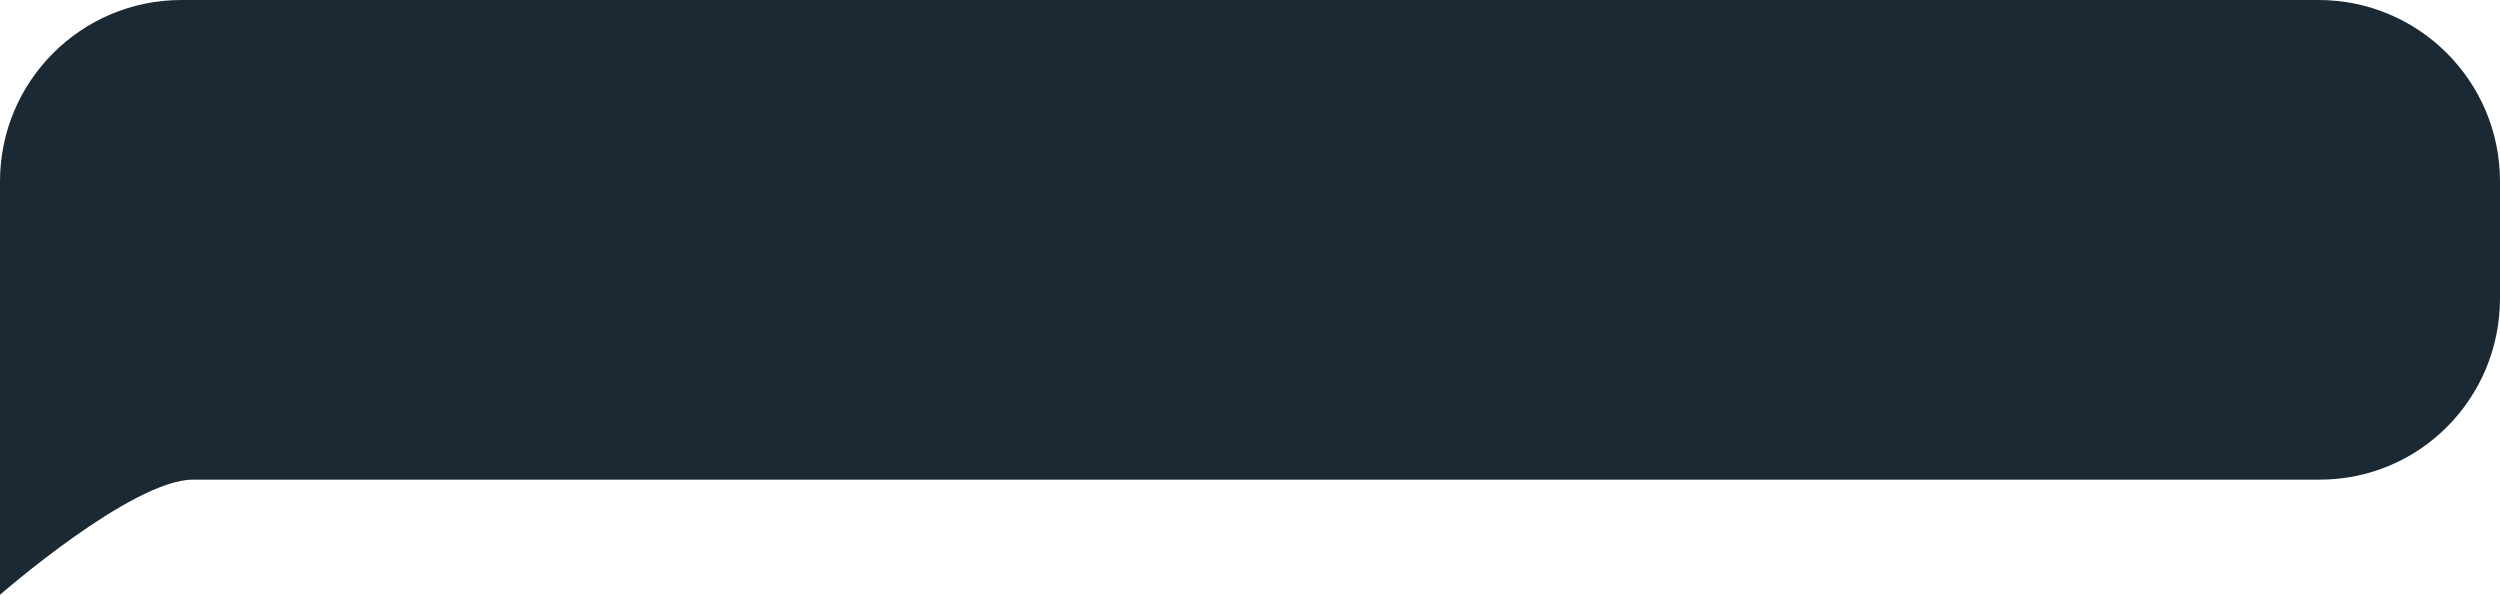
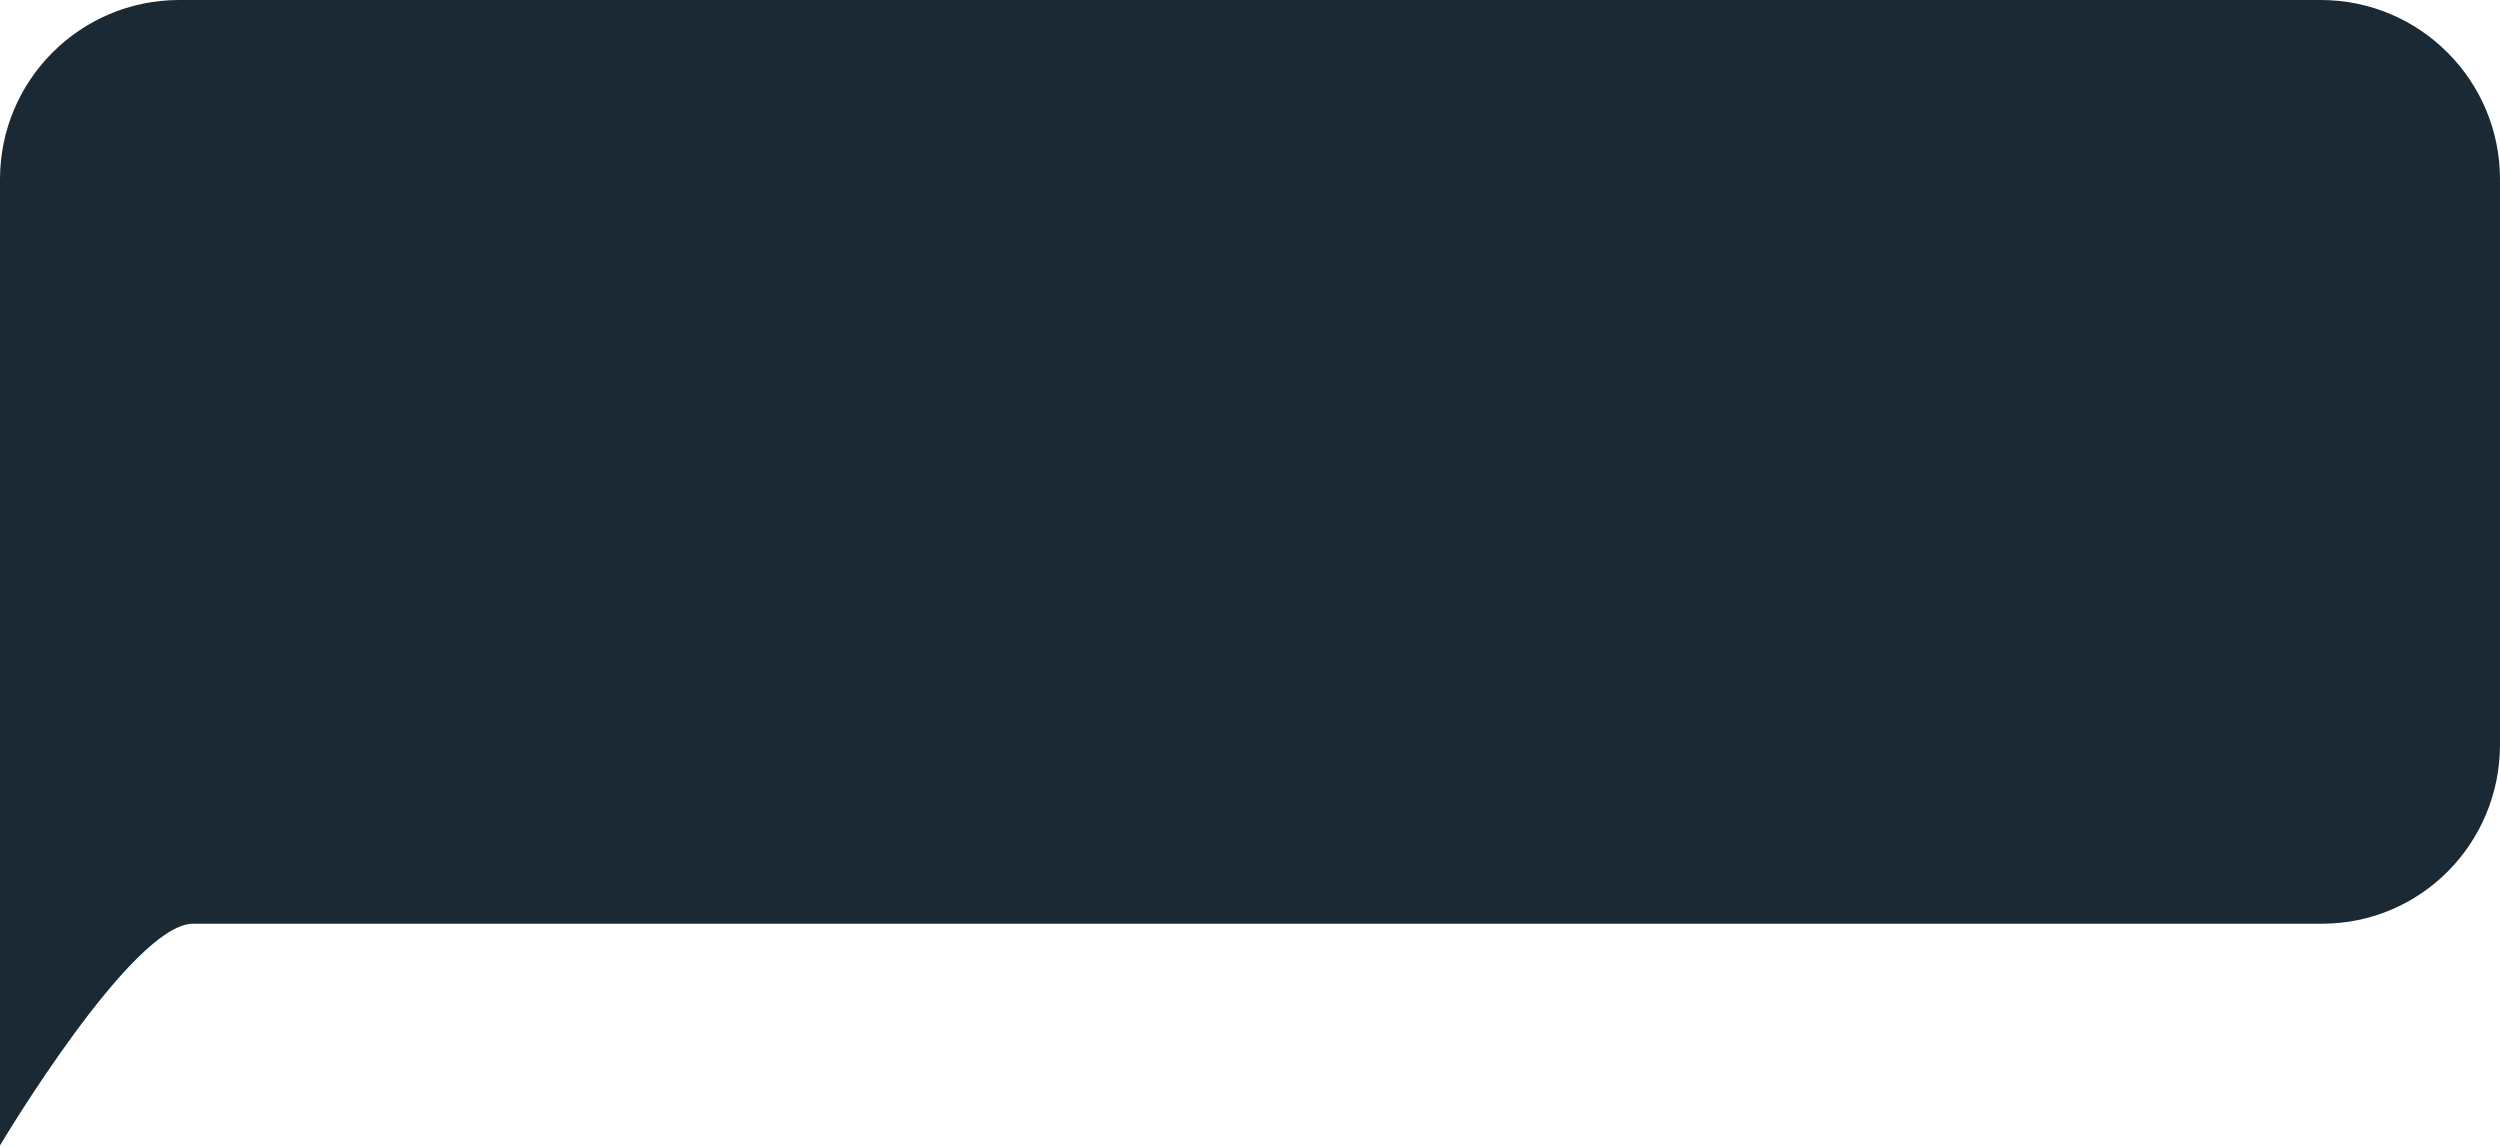
- <svg xmlns="http://www.w3.org/2000/svg" width="248" height="59" viewBox="0 0 248 59" fill="none">
-   <path d="M0 18C0 8.059 8.059 0 18 0H230C239.941 0 248 8.059 248 18V29.581C248 39.522 240.047 47.581 230.106 47.581C177.082 47.581 24.165 47.581 19.149 47.581C13.077 47.581 0 59 0 59V18Z" fill="#1A2933" />
+ <svg xmlns="http://www.w3.org/2000/svg" width="251" height="115" viewBox="0 0 251 115" fill="none">
+   <path d="M0 18C0 8.059 8.059 0 18 0H233C242.941 0 251 8.059 251 18V74.742C251 84.683 243.05 92.742 233.109 92.742C179.647 92.742 24.464 92.742 19.38 92.742C13.235 92.742 0 115 0 115V18Z" fill="#1A2933" />
</svg>
